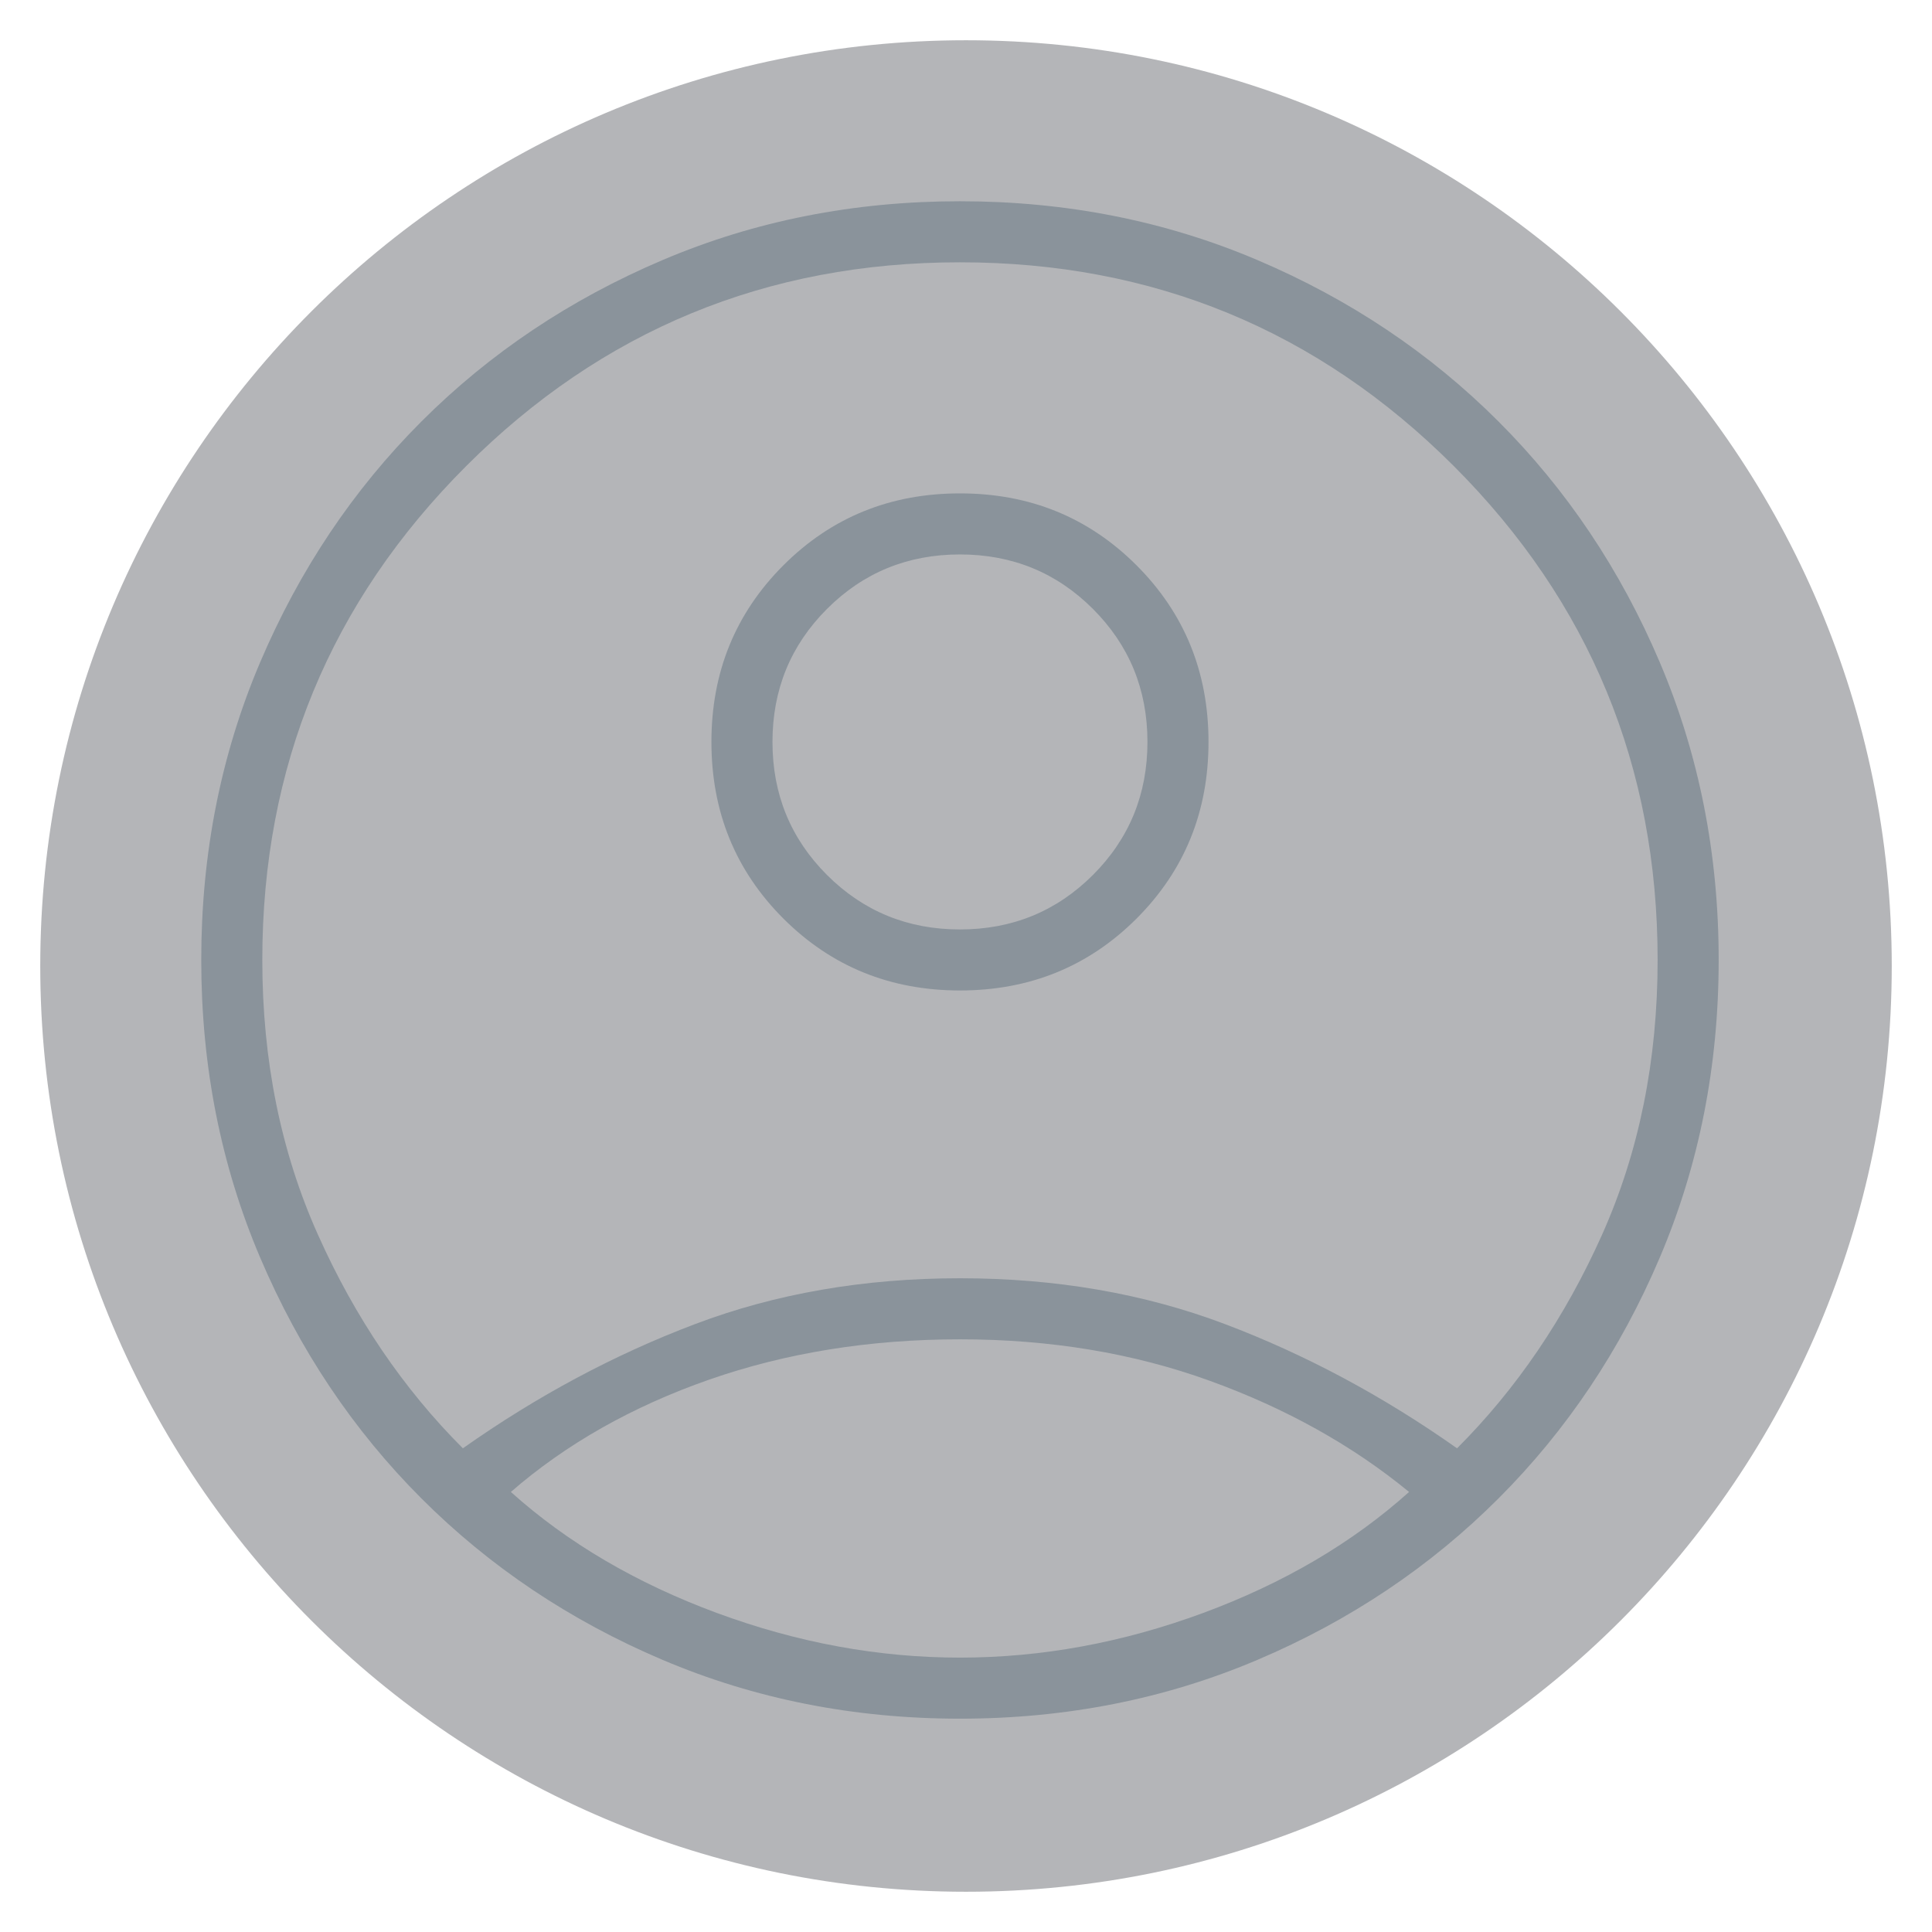
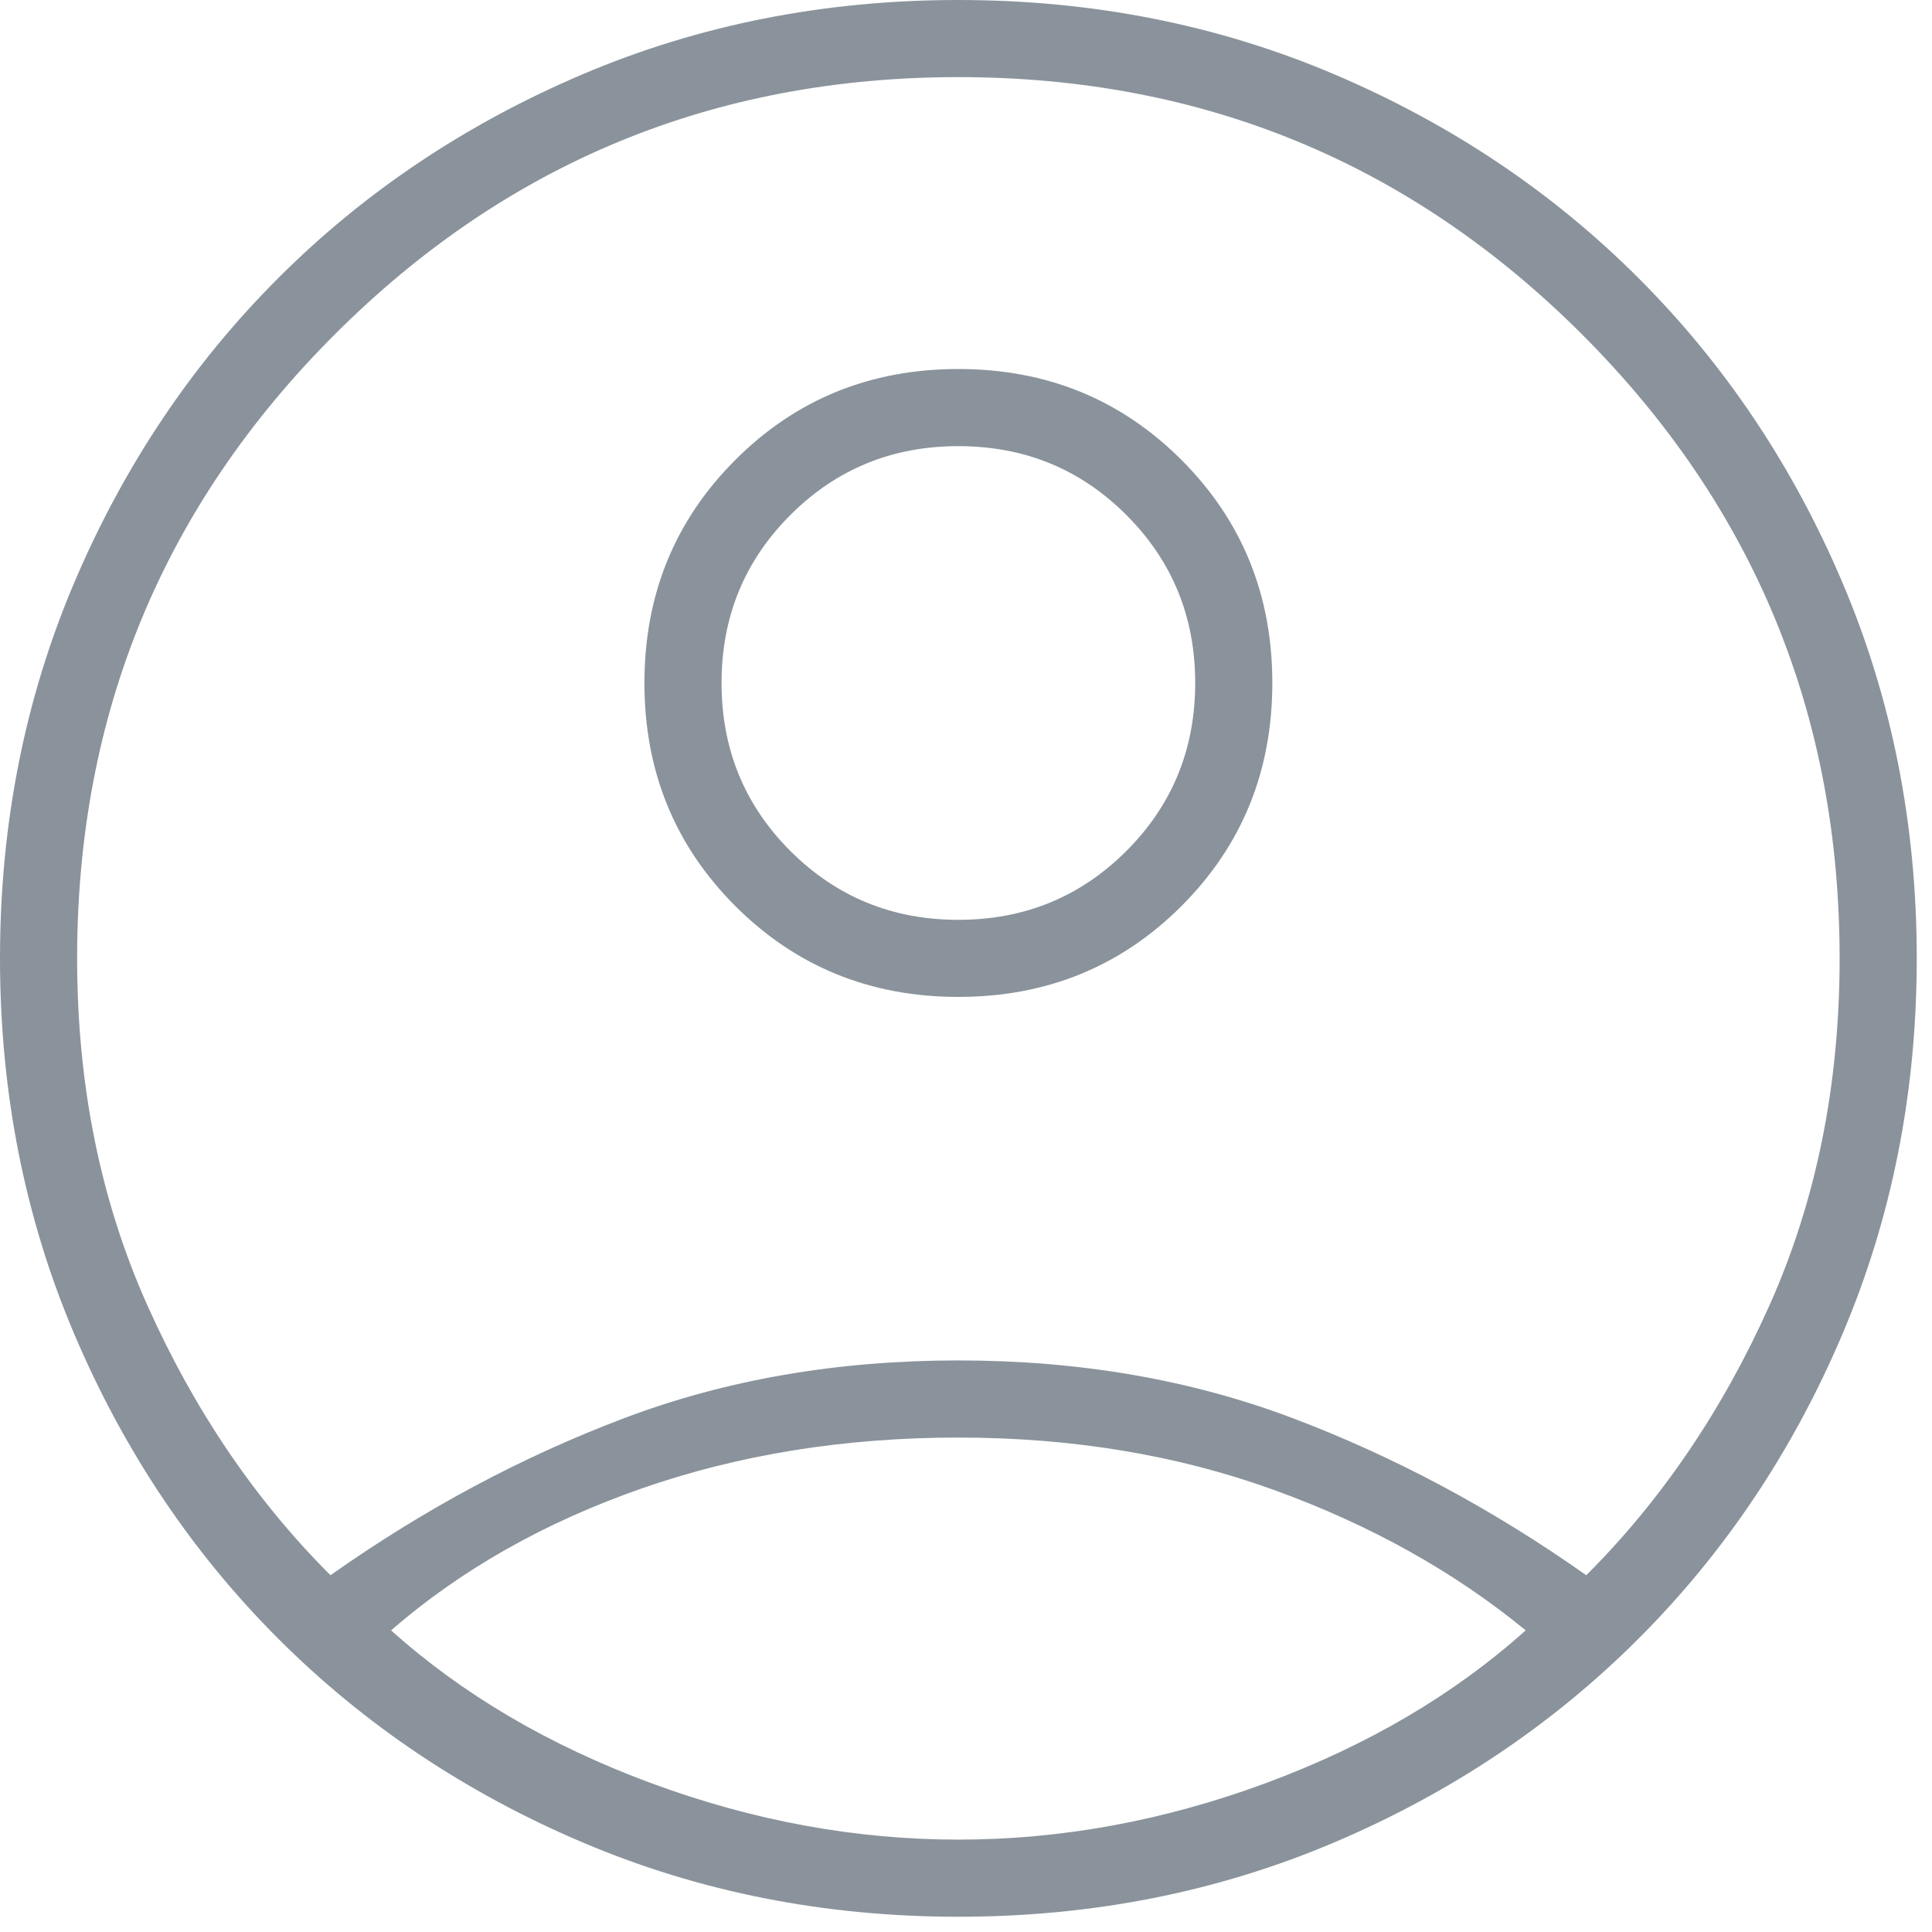
- <svg xmlns="http://www.w3.org/2000/svg" width="48" height="48" viewBox="0 0 48 48" fill="none">
-   <mask id="mask0_113_523" style="mask-type:alpha" maskUnits="userSpaceOnUse" x="0" y="0" width="48" height="48">
-     <rect width="48" height="48" fill="#D9D9D9" />
-   </mask>
-   <g mask="url(#mask0_113_523)">
-     <circle cx="24" cy="24" r="23" fill="#353840" fill-opacity="0.37" />
-     <path d="M11.5 35.983C13.342 34.683 15.265 33.654 17.27 32.896C19.273 32.138 21.467 31.758 23.85 31.758C26.233 31.758 28.427 32.138 30.432 32.896C32.436 33.654 34.358 34.683 36.2 35.983C37.681 34.503 38.882 32.733 39.803 30.675C40.723 28.617 41.183 26.342 41.183 23.85C41.183 19.047 39.495 14.957 36.12 11.58C32.743 8.204 28.653 6.517 23.85 6.517C19.047 6.517 14.958 8.204 11.582 11.58C8.205 14.957 6.517 19.047 6.517 23.85C6.517 26.342 6.977 28.617 7.899 30.675C8.819 32.733 10.019 34.503 11.5 35.983ZM23.85 24.608C22.117 24.608 20.654 24.012 19.462 22.821C18.271 21.629 17.675 20.167 17.675 18.433C17.675 16.7 18.271 15.238 19.462 14.046C20.654 12.854 22.117 12.258 23.85 12.258C25.583 12.258 27.046 12.854 28.238 14.046C29.429 15.238 30.025 16.7 30.025 18.433C30.025 20.167 29.429 21.629 28.238 22.821C27.046 24.012 25.583 24.608 23.85 24.608ZM23.85 42.7C21.214 42.7 18.75 42.212 16.457 41.237C14.164 40.263 12.168 38.926 10.471 37.229C8.774 35.532 7.438 33.536 6.463 31.243C5.487 28.95 5 26.486 5 23.85C5 21.214 5.487 18.749 6.463 16.455C7.438 14.163 8.774 12.168 10.471 10.471C12.168 8.774 14.164 7.438 16.457 6.463C18.75 5.487 21.214 5 23.85 5C26.486 5 28.951 5.487 31.245 6.463C33.537 7.438 35.532 8.774 37.229 10.471C38.926 12.168 40.263 14.163 41.237 16.455C42.212 18.749 42.7 21.214 42.7 23.85C42.7 26.486 42.212 28.95 41.237 31.243C40.263 33.536 38.926 35.532 37.229 37.229C35.532 38.926 33.537 40.263 31.245 41.237C28.951 42.212 26.486 42.7 23.85 42.7ZM23.85 41.183C25.872 41.183 27.886 40.814 29.891 40.074C31.894 39.333 33.6 38.331 35.008 37.067C33.6 35.911 31.948 34.99 30.053 34.304C28.157 33.618 26.089 33.275 23.85 33.275C21.611 33.275 19.535 33.609 17.621 34.276C15.707 34.945 14.064 35.875 12.692 37.067C14.1 38.331 15.807 39.333 17.811 40.074C19.815 40.814 21.828 41.183 23.85 41.183ZM23.85 23.092C25.15 23.092 26.251 22.64 27.154 21.738C28.057 20.835 28.508 19.733 28.508 18.433C28.508 17.133 28.057 16.032 27.154 15.129C26.251 14.226 25.15 13.775 23.85 13.775C22.55 13.775 21.449 14.226 20.546 15.129C19.643 16.032 19.192 17.133 19.192 18.433C19.192 19.733 19.643 20.835 20.546 21.738C21.449 22.64 22.55 23.092 23.85 23.092Z" fill="#8A939B" />
-   </g>
+ <svg xmlns="http://www.w3.org/2000/svg" width="38" height="38" viewBox="0 0 38 38" fill="none">
+   <path d="M6.5 30.983C8.342 29.683 10.265 28.654 12.27 27.896C14.273 27.137 16.467 26.758 18.85 26.758C21.233 26.758 23.427 27.137 25.432 27.896C27.436 28.654 29.358 29.683 31.2 30.983C32.681 29.503 33.882 27.733 34.803 25.675C35.723 23.617 36.183 21.342 36.183 18.85C36.183 14.047 34.495 9.957 31.12 6.58C27.743 3.204 23.653 1.517 18.85 1.517C14.047 1.517 9.958 3.204 6.582 6.58C3.205 9.957 1.517 14.047 1.517 18.85C1.517 21.342 1.977 23.617 2.899 25.675C3.819 27.733 5.019 29.503 6.5 30.983ZM18.85 19.608C17.117 19.608 15.654 19.012 14.463 17.821C13.271 16.629 12.675 15.167 12.675 13.433C12.675 11.7 13.271 10.238 14.463 9.046C15.654 7.854 17.117 7.258 18.85 7.258C20.583 7.258 22.046 7.854 23.238 9.046C24.429 10.238 25.025 11.7 25.025 13.433C25.025 15.167 24.429 16.629 23.238 17.821C22.046 19.012 20.583 19.608 18.85 19.608ZM18.85 37.7C16.214 37.7 13.75 37.212 11.457 36.237C9.164 35.263 7.168 33.926 5.471 32.229C3.774 30.532 2.438 28.536 1.462 26.243C0.487 23.95 0 21.486 0 18.85C0 16.214 0.487 13.749 1.462 11.455C2.438 9.163 3.774 7.168 5.471 5.471C7.168 3.774 9.164 2.438 11.457 1.462C13.75 0.487 16.214 0 18.85 0C21.486 0 23.951 0.487 26.245 1.462C28.537 2.438 30.532 3.774 32.229 5.471C33.926 7.168 35.263 9.163 36.237 11.455C37.212 13.749 37.7 16.214 37.7 18.85C37.7 21.486 37.212 23.95 36.237 26.243C35.263 28.536 33.926 30.532 32.229 32.229C30.532 33.926 28.537 35.263 26.245 36.237C23.951 37.212 21.486 37.7 18.85 37.7ZM18.85 36.183C20.872 36.183 22.886 35.814 24.891 35.074C26.894 34.333 28.6 33.331 30.008 32.067C28.6 30.911 26.948 29.99 25.053 29.304C23.157 28.618 21.089 28.275 18.85 28.275C16.611 28.275 14.535 28.609 12.621 29.276C10.707 29.945 9.064 30.875 7.692 32.067C9.1 33.331 10.807 34.333 12.812 35.074C14.815 35.814 16.828 36.183 18.85 36.183ZM18.85 18.092C20.15 18.092 21.251 17.64 22.154 16.738C23.057 15.835 23.508 14.733 23.508 13.433C23.508 12.133 23.057 11.032 22.154 10.129C21.251 9.226 20.15 8.775 18.85 8.775C17.55 8.775 16.449 9.226 15.546 10.129C14.643 11.032 14.192 12.133 14.192 13.433C14.192 14.733 14.643 15.835 15.546 16.738C16.449 17.64 17.55 18.092 18.85 18.092Z" fill="#8A939B" />
</svg>
